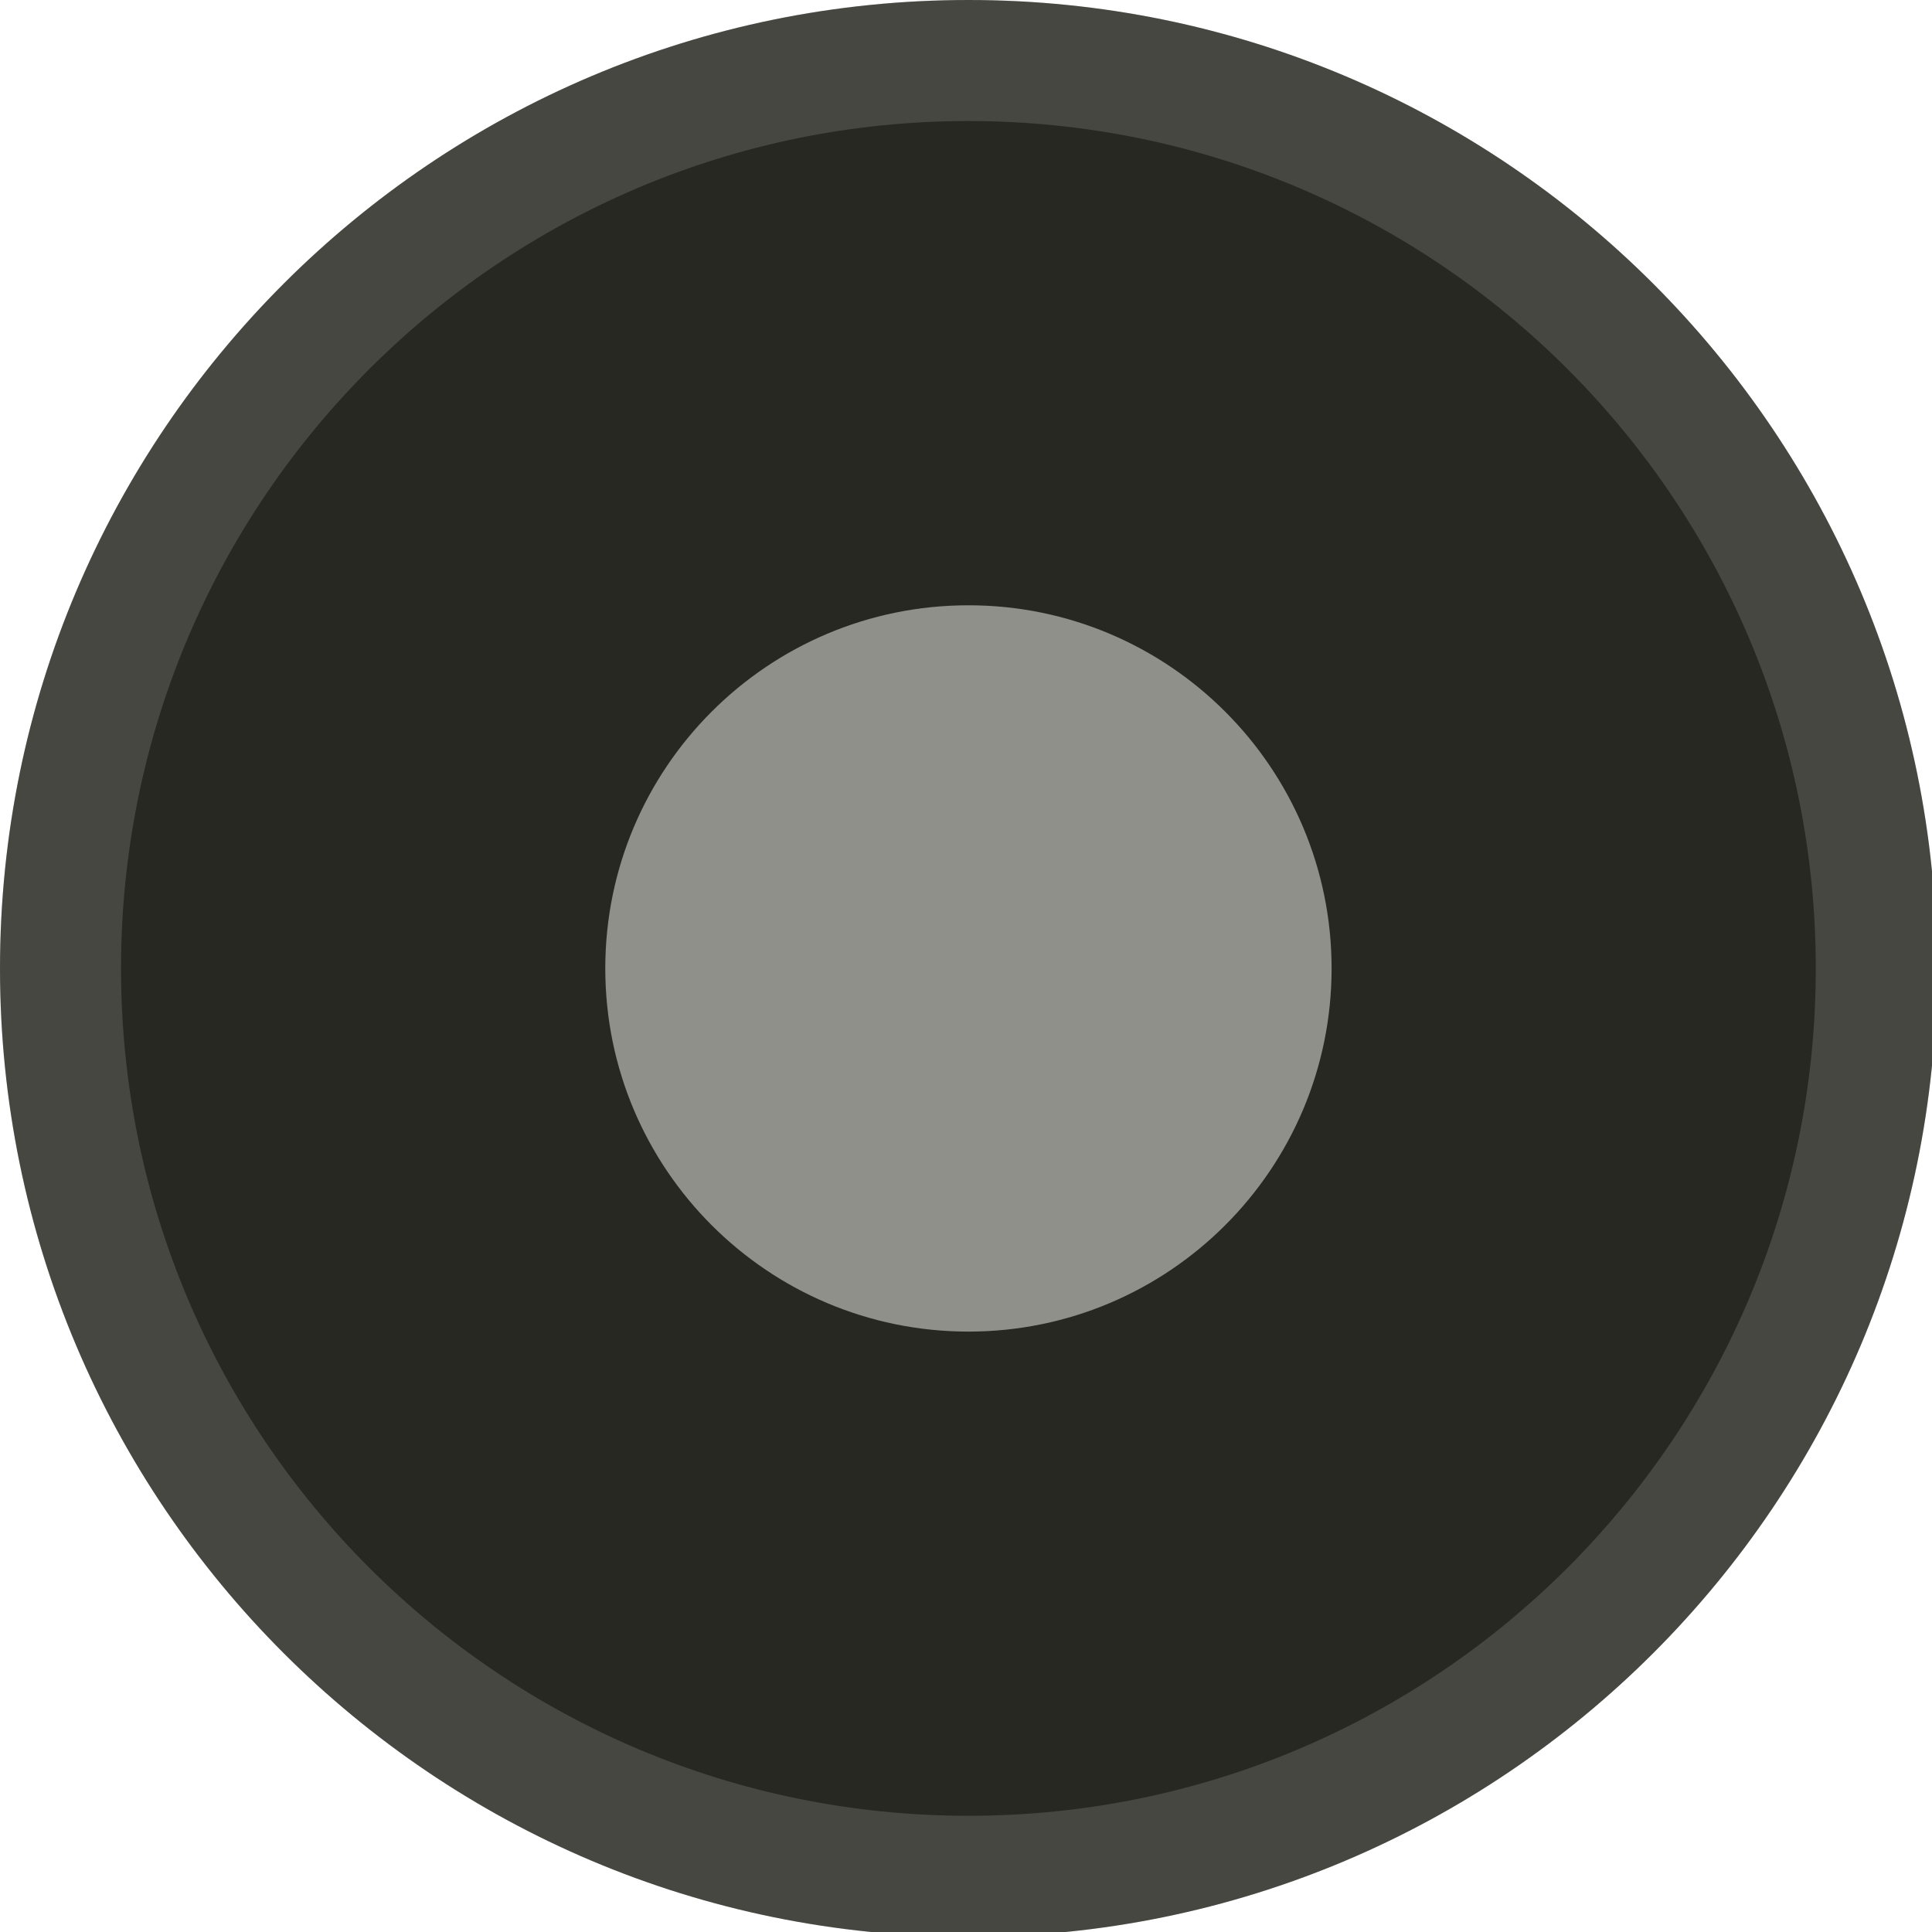
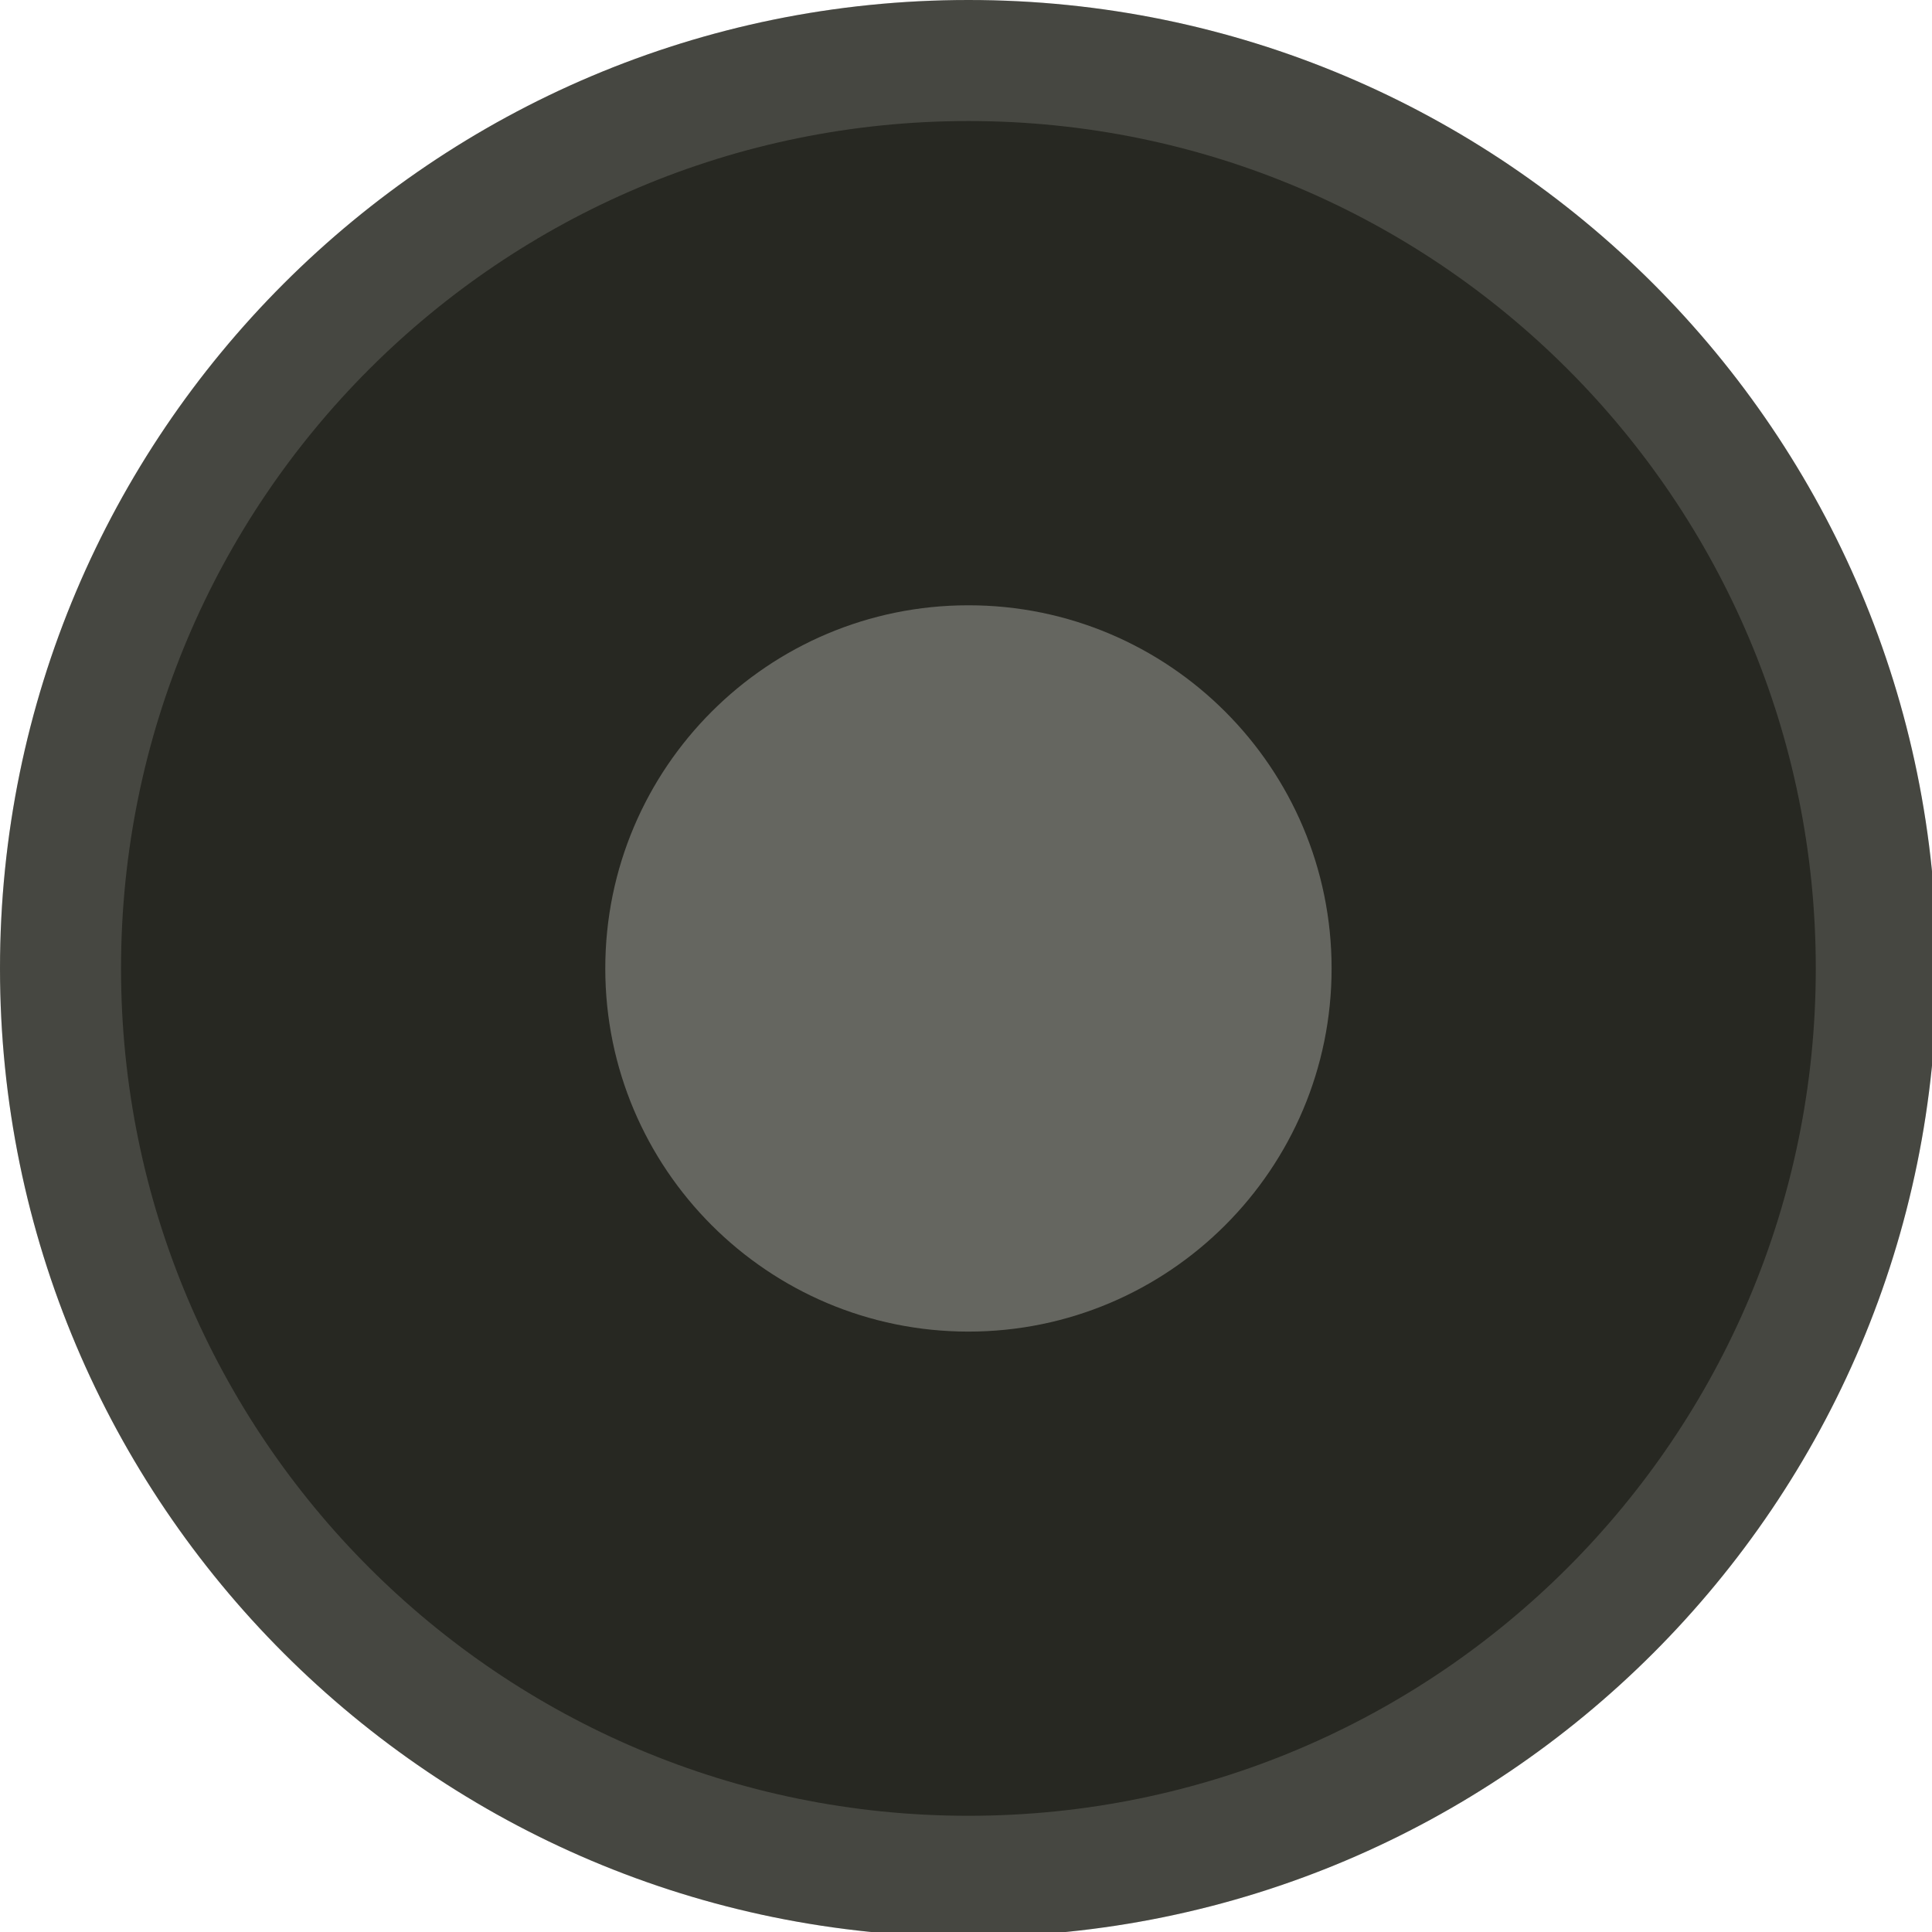
<svg xmlns="http://www.w3.org/2000/svg" width="133pt" height="133pt" viewBox="0 0 133 133" version="1.1">
  <g id="surface1">
    <path style=" stroke:none;fill-rule:nonzero;fill:#272822;fill-opacity:1;" d="M 66.926 4.133 C 101.336 4.133 129.199 32.129 129.199 66.668 C 129.199 101.203 101.336 129.199 66.926 129.199 C 32.52 129.199 4.656 101.203 4.656 66.668 C 4.656 32.129 32.52 4.133 66.926 4.133 Z M 66.926 4.133 " />
    <path style=" stroke:none;fill-rule:nonzero;fill:#272822;fill-opacity:1;" d="M 66.668 0 C 29.852 0 0 29.852 0 66.668 C 0 103.484 29.852 133.332 66.668 133.332 C 103.484 133.332 133.332 103.484 133.332 66.668 C 133.332 29.852 103.484 0 66.668 0 Z M 66.668 8.332 C 98.895 8.332 125 34.441 125 66.668 C 125 98.895 98.895 125 66.668 125 C 34.441 125 8.332 98.895 8.332 66.668 C 8.332 34.441 34.441 8.332 66.668 8.332 Z M 66.668 8.332 " />
    <path style=" stroke:none;fill-rule:nonzero;fill:#f8f8f2;fill-opacity:0.15;" d="M 66.668 0 C 29.852 0 0 29.852 0 66.668 C 0 103.484 29.852 133.332 66.668 133.332 C 103.484 133.332 133.332 103.484 133.332 66.668 C 133.332 29.852 103.484 0 66.668 0 Z M 66.668 8.332 C 98.895 8.332 125 34.441 125 66.668 C 125 98.895 98.895 125 66.668 125 C 34.441 125 8.332 98.895 8.332 66.668 C 8.332 34.441 34.441 8.332 66.668 8.332 Z M 66.668 8.332 " />
-     <path style=" stroke:none;fill-rule:nonzero;fill:#f8f8f2;fill-opacity:0.5;" d="M 91.668 66.668 C 91.668 80.469 80.469 91.668 66.668 91.668 C 52.863 91.668 41.668 80.469 41.668 66.668 C 41.668 52.863 52.863 41.668 66.668 41.668 C 80.469 41.668 91.668 52.863 91.668 66.668 Z M 91.668 66.668 " />
+     <path style=" stroke:none;fill-rule:nonzero;fill:#f8f8f2;fill-opacity:0.3;" d="M 91.668 66.668 C 91.668 80.469 80.469 91.668 66.668 91.668 C 52.863 91.668 41.668 80.469 41.668 66.668 C 41.668 52.863 52.863 41.668 66.668 41.668 C 80.469 41.668 91.668 52.863 91.668 66.668 Z M 91.668 66.668 " />
  </g>
</svg>
